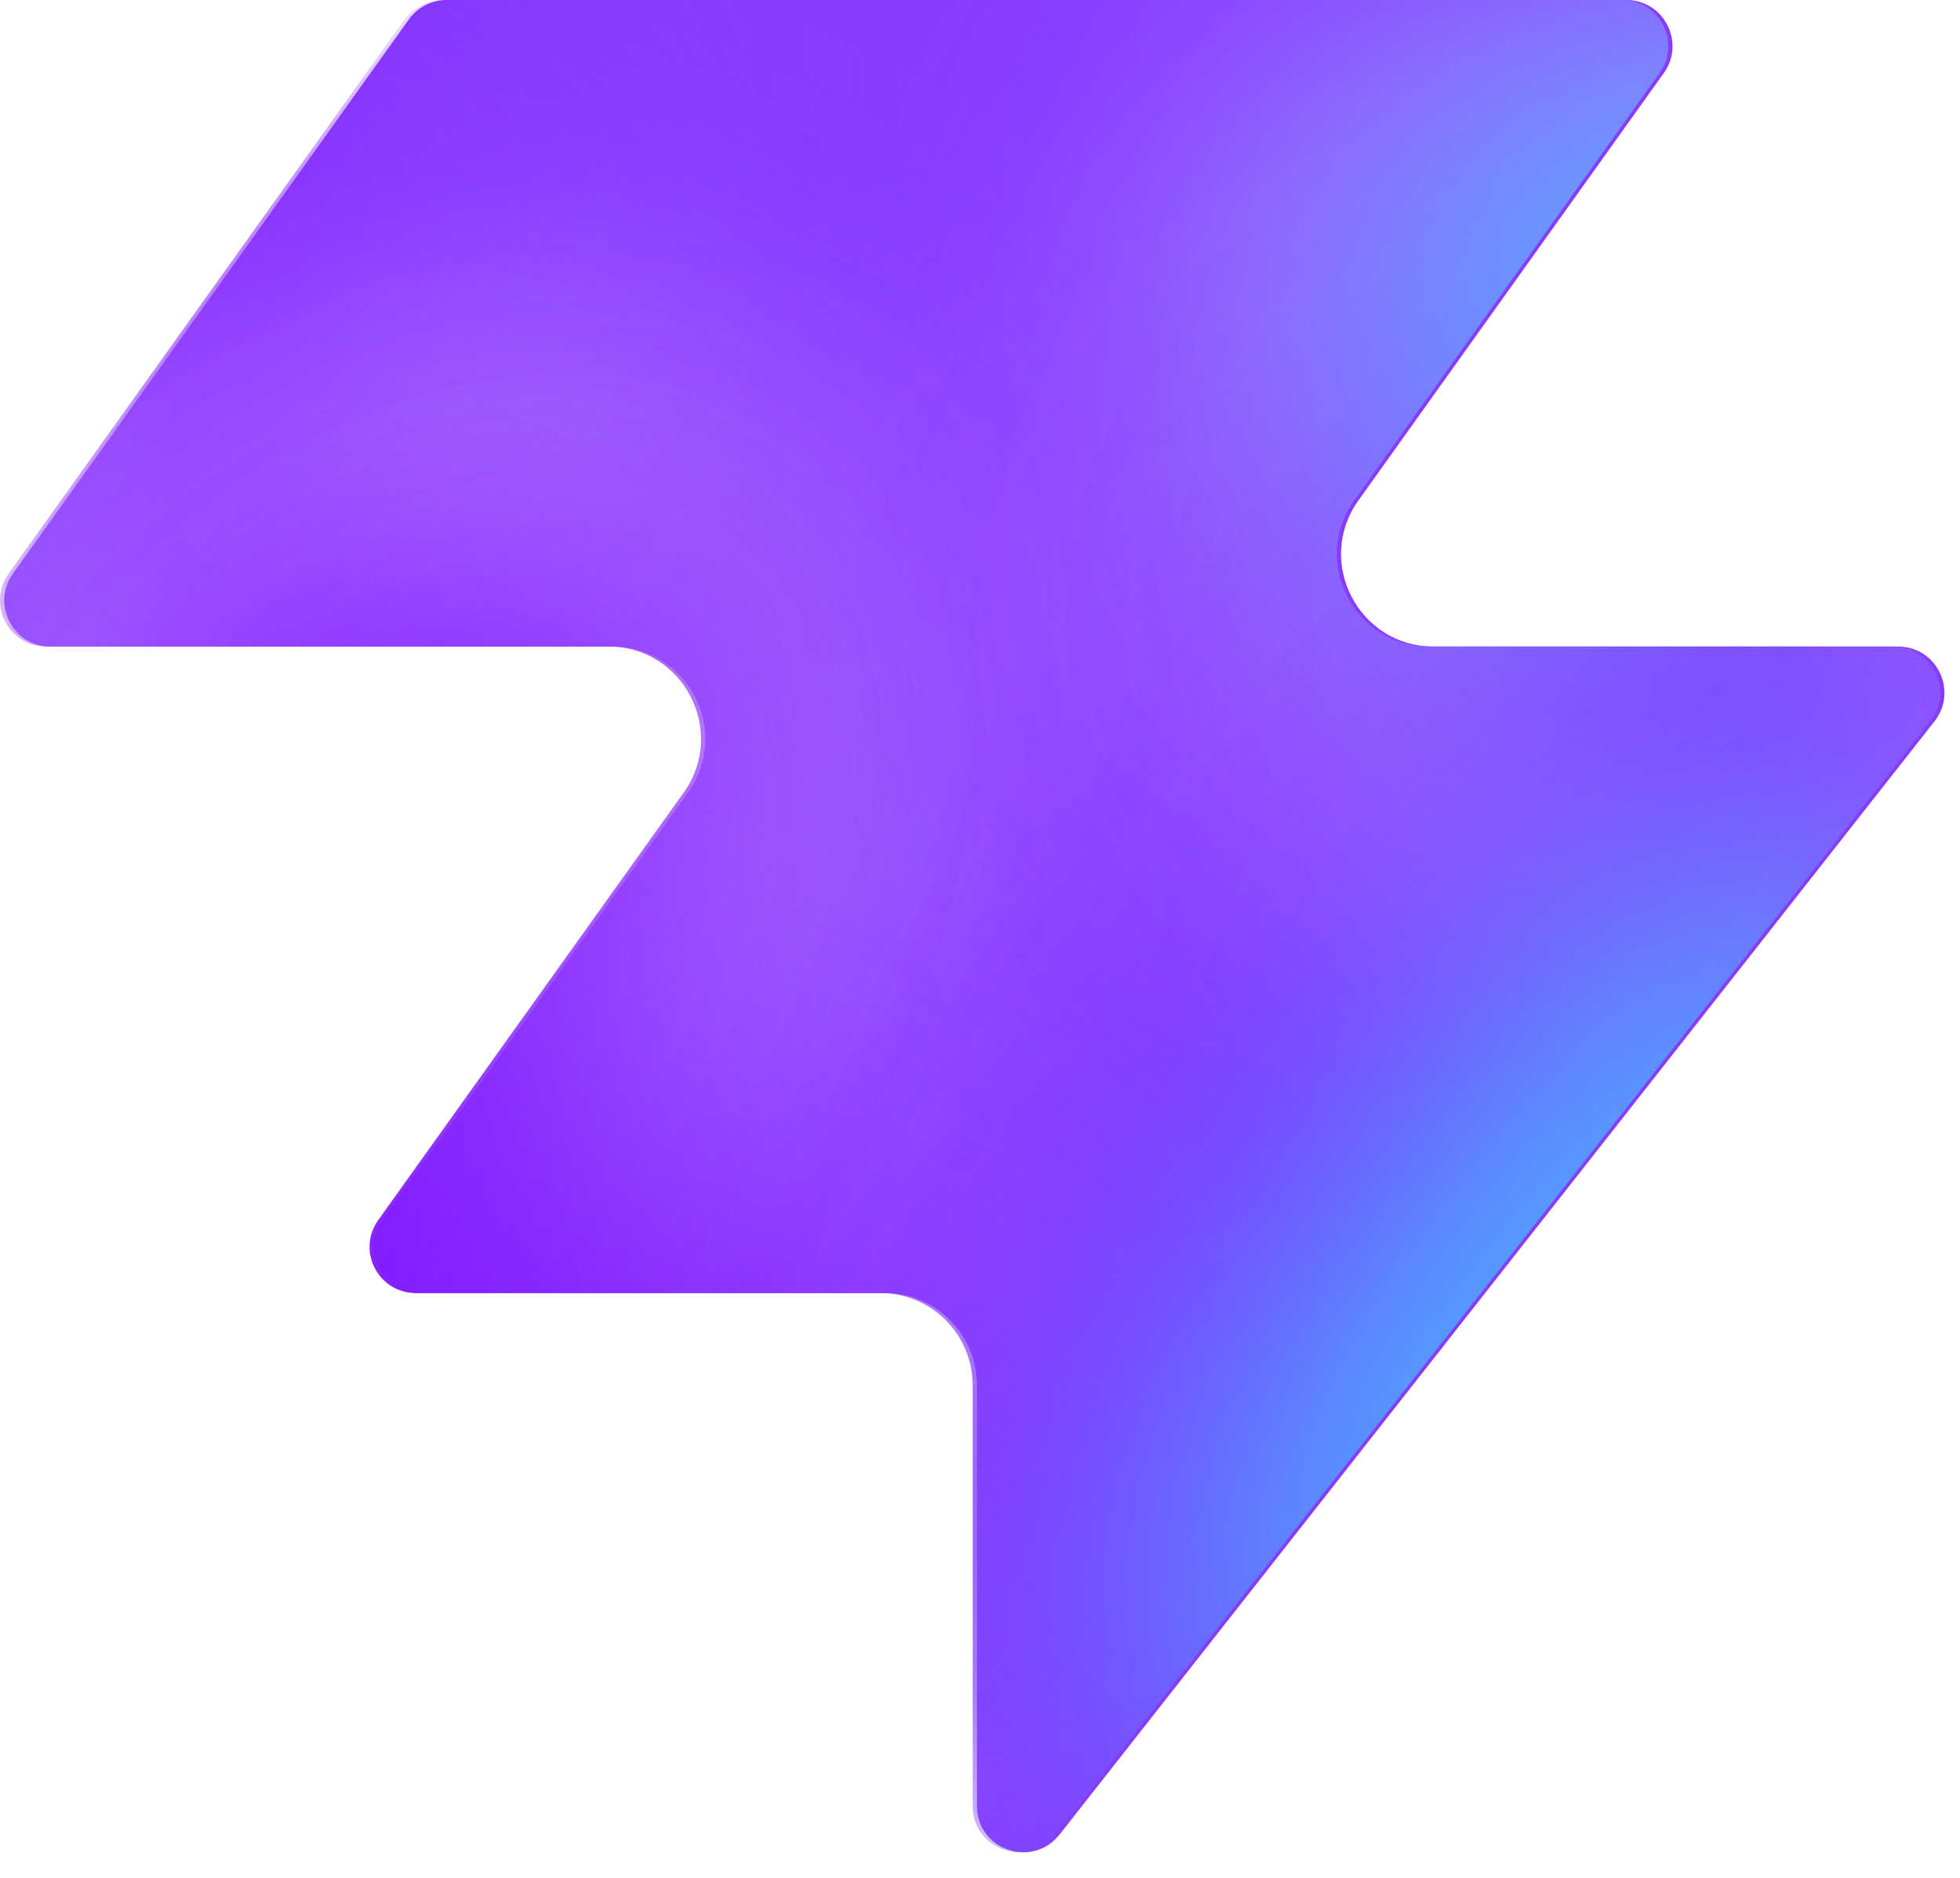
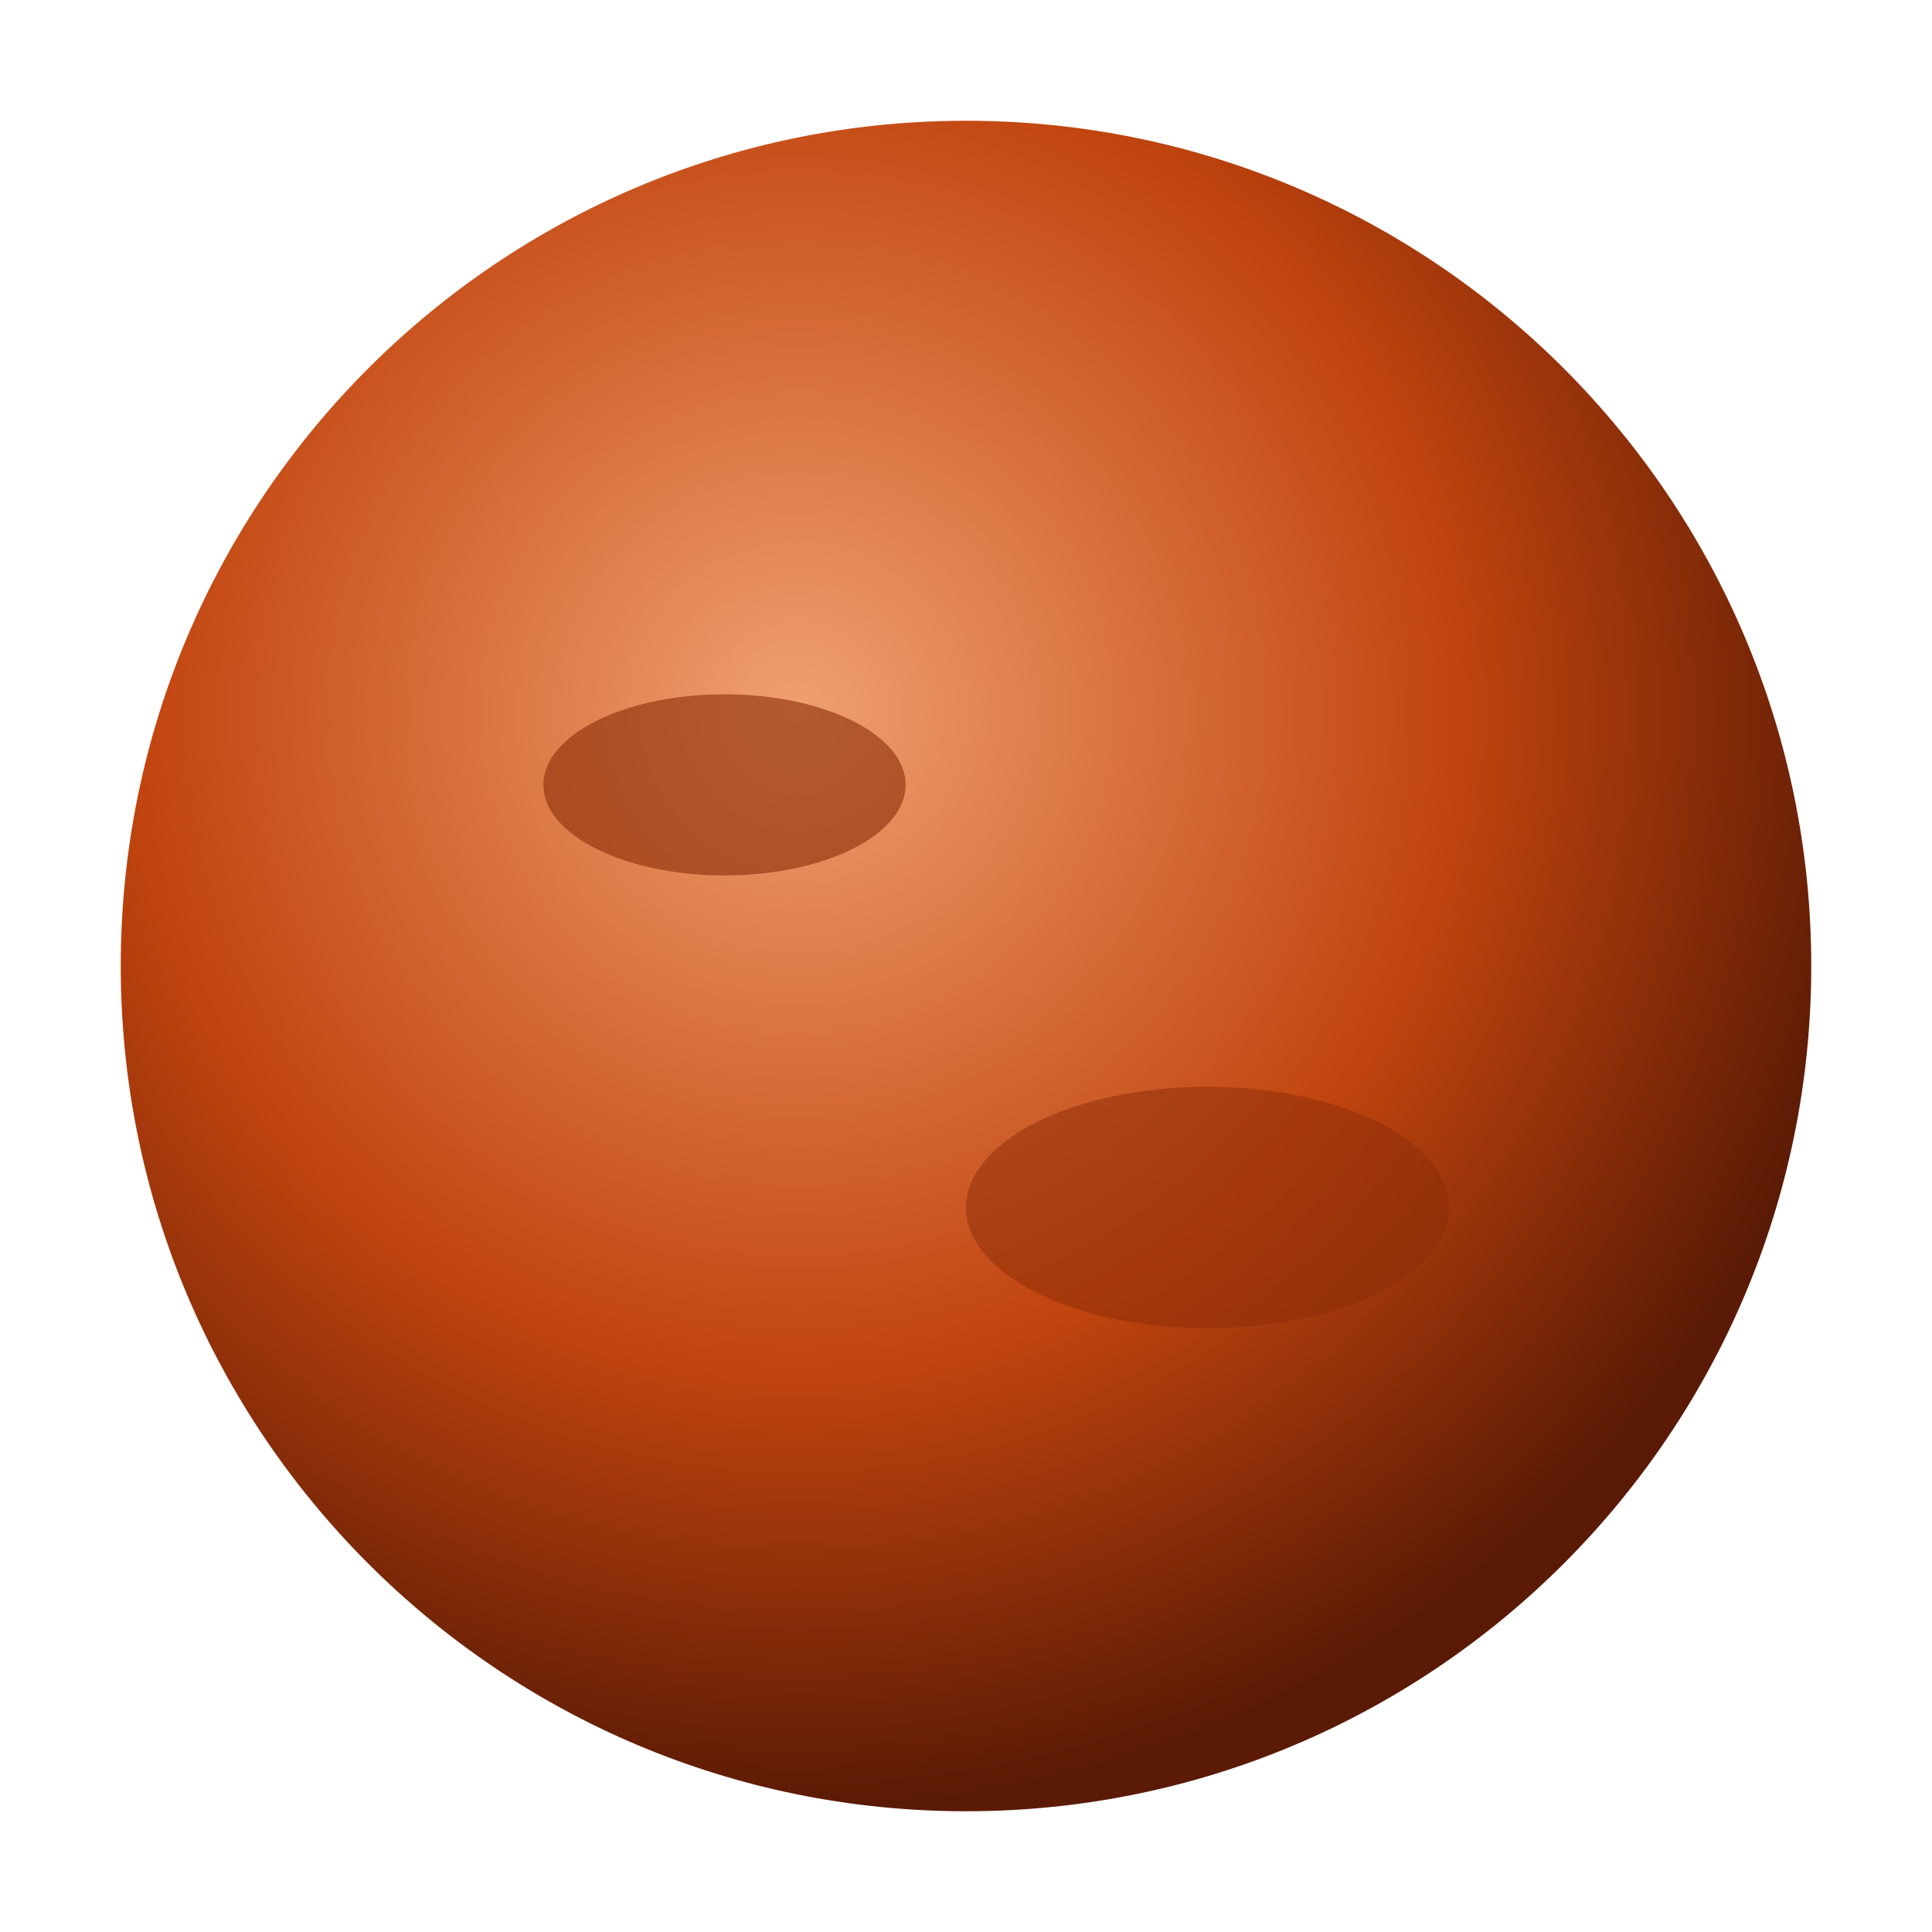
- <svg xmlns="http://www.w3.org/2000/svg" width="48" height="46" fill="none" viewBox="0 0 48 46">
-   <path fill="#863bff" d="M25.946 44.938c-.664.845-2.021.375-2.021-.698V33.937a2.26 2.26 0 0 0-2.262-2.262H10.287c-.92 0-1.456-1.04-.92-1.788l7.48-10.471c1.07-1.497 0-3.578-1.842-3.578H1.237c-.92 0-1.456-1.04-.92-1.788L10.013.474c.214-.297.556-.474.92-.474h28.894c.92 0 1.456 1.04.92 1.788l-7.48 10.471c-1.07 1.498 0 3.579 1.842 3.579h11.377c.943 0 1.473 1.088.89 1.83L25.947 44.94z" style="fill:#863bff;fill:color(display-p3 .525 .23 1);fill-opacity:1" />
-   <mask id="a" width="48" height="46" x="0" y="0" maskUnits="userSpaceOnUse" style="mask-type:alpha">
-     <path fill="#000" d="M25.842 44.938c-.664.844-2.021.375-2.021-.698V33.937a2.26 2.26 0 0 0-2.262-2.262H10.183c-.92 0-1.456-1.04-.92-1.788l7.48-10.471c1.07-1.498 0-3.579-1.842-3.579H1.133c-.92 0-1.456-1.04-.92-1.787L9.91.473c.214-.297.556-.474.92-.474h28.894c.92 0 1.456 1.04.92 1.788l-7.48 10.471c-1.07 1.498 0 3.578 1.842 3.578h11.377c.943 0 1.473 1.088.89 1.832L25.843 44.94z" style="fill:#000;fill-opacity:1" />
-   </mask>
-   <g mask="url(#a)">
-     <g filter="url(#b)">
-       <ellipse cx="5.508" cy="14.704" fill="#ede6ff" rx="5.508" ry="14.704" style="fill:#ede6ff;fill:color(display-p3 .927 .903 1);fill-opacity:1" transform="matrix(.00324 1 1 -.00324 -4.47 31.516)" />
-     </g>
-     <g filter="url(#c)">
-       <ellipse cx="10.399" cy="29.851" fill="#ede6ff" rx="10.399" ry="29.851" style="fill:#ede6ff;fill:color(display-p3 .927 .903 1);fill-opacity:1" transform="matrix(.00324 1 1 -.00324 -39.328 7.883)" />
-     </g>
-     <g filter="url(#d)">
-       <ellipse cx="5.508" cy="30.487" fill="#7e14ff" rx="5.508" ry="30.487" style="fill:#7e14ff;fill:color(display-p3 .492 .077 1);fill-opacity:1" transform="rotate(89.814 -25.913 -14.639)scale(1 -1)" />
-     </g>
-     <g filter="url(#e)">
-       <ellipse cx="5.508" cy="30.599" fill="#7e14ff" rx="5.508" ry="30.599" style="fill:#7e14ff;fill:color(display-p3 .492 .077 1);fill-opacity:1" transform="rotate(89.814 -32.644 -3.334)scale(1 -1)" />
-     </g>
-     <g filter="url(#f)">
-       <ellipse cx="5.508" cy="30.599" fill="#7e14ff" rx="5.508" ry="30.599" style="fill:#7e14ff;fill:color(display-p3 .492 .077 1);fill-opacity:1" transform="matrix(.00324 1 1 -.00324 -34.34 30.47)" />
-     </g>
-     <g filter="url(#g)">
-       <ellipse cx="14.072" cy="22.078" fill="#ede6ff" rx="14.072" ry="22.078" style="fill:#ede6ff;fill:color(display-p3 .927 .903 1);fill-opacity:1" transform="rotate(93.35 24.506 48.493)scale(-1 1)" />
-     </g>
-     <g filter="url(#h)">
-       <ellipse cx="3.47" cy="21.501" fill="#7e14ff" rx="3.47" ry="21.501" style="fill:#7e14ff;fill:color(display-p3 .492 .077 1);fill-opacity:1" transform="rotate(89.009 28.708 47.59)scale(-1 1)" />
-     </g>
-     <g filter="url(#i)">
-       <ellipse cx="3.47" cy="21.501" fill="#7e14ff" rx="3.47" ry="21.501" style="fill:#7e14ff;fill:color(display-p3 .492 .077 1);fill-opacity:1" transform="rotate(89.009 28.708 47.59)scale(-1 1)" />
-     </g>
-     <g filter="url(#j)">
-       <ellipse cx=".387" cy="8.972" fill="#7e14ff" rx="4.407" ry="29.108" style="fill:#7e14ff;fill:color(display-p3 .492 .077 1);fill-opacity:1" transform="rotate(39.51 .387 8.972)" />
-     </g>
-     <g filter="url(#k)">
-       <ellipse cx="47.523" cy="-6.092" fill="#7e14ff" rx="4.407" ry="29.108" style="fill:#7e14ff;fill:color(display-p3 .492 .077 1);fill-opacity:1" transform="rotate(37.892 47.523 -6.092)" />
-     </g>
-     <g filter="url(#l)">
-       <ellipse cx="41.412" cy="6.333" fill="#47bfff" rx="5.971" ry="9.665" style="fill:#47bfff;fill:color(display-p3 .28 .748 1);fill-opacity:1" transform="rotate(37.892 41.412 6.333)" />
-     </g>
-     <g filter="url(#m)">
-       <ellipse cx="-1.879" cy="38.332" fill="#7e14ff" rx="4.407" ry="29.108" style="fill:#7e14ff;fill:color(display-p3 .492 .077 1);fill-opacity:1" transform="rotate(37.892 -1.88 38.332)" />
-     </g>
-     <g filter="url(#n)">
-       <ellipse cx="-1.879" cy="38.332" fill="#7e14ff" rx="4.407" ry="29.108" style="fill:#7e14ff;fill:color(display-p3 .492 .077 1);fill-opacity:1" transform="rotate(37.892 -1.88 38.332)" />
-     </g>
-     <g filter="url(#o)">
-       <ellipse cx="35.651" cy="29.907" fill="#7e14ff" rx="4.407" ry="29.108" style="fill:#7e14ff;fill:color(display-p3 .492 .077 1);fill-opacity:1" transform="rotate(37.892 35.651 29.907)" />
-     </g>
-     <g filter="url(#p)">
-       <ellipse cx="38.418" cy="32.4" fill="#47bfff" rx="5.971" ry="15.297" style="fill:#47bfff;fill:color(display-p3 .28 .748 1);fill-opacity:1" transform="rotate(37.892 38.418 32.4)" />
-     </g>
-   </g>
+ <svg xmlns="http://www.w3.org/2000/svg" viewBox="0 0 64 64">
  <defs>
-     <filter id="b" width="60.045" height="41.654" x="-19.77" y="16.149" color-interpolation-filters="sRGB" filterUnits="userSpaceOnUse">
-       <feFlood flood-opacity="0" result="BackgroundImageFix" />
-       <feBlend in="SourceGraphic" in2="BackgroundImageFix" result="shape" />
-       <feGaussianBlur result="effect1_foregroundBlur_2002_17158" stdDeviation="7.659" />
-     </filter>
-     <filter id="c" width="90.34" height="51.437" x="-54.613" y="-7.533" color-interpolation-filters="sRGB" filterUnits="userSpaceOnUse">
-       <feFlood flood-opacity="0" result="BackgroundImageFix" />
-       <feBlend in="SourceGraphic" in2="BackgroundImageFix" result="shape" />
-       <feGaussianBlur result="effect1_foregroundBlur_2002_17158" stdDeviation="7.659" />
-     </filter>
-     <filter id="d" width="79.355" height="29.4" x="-49.64" y="2.03" color-interpolation-filters="sRGB" filterUnits="userSpaceOnUse">
-       <feFlood flood-opacity="0" result="BackgroundImageFix" />
-       <feBlend in="SourceGraphic" in2="BackgroundImageFix" result="shape" />
-       <feGaussianBlur result="effect1_foregroundBlur_2002_17158" stdDeviation="4.596" />
-     </filter>
-     <filter id="e" width="79.579" height="29.4" x="-45.045" y="20.029" color-interpolation-filters="sRGB" filterUnits="userSpaceOnUse">
-       <feFlood flood-opacity="0" result="BackgroundImageFix" />
-       <feBlend in="SourceGraphic" in2="BackgroundImageFix" result="shape" />
-       <feGaussianBlur result="effect1_foregroundBlur_2002_17158" stdDeviation="4.596" />
-     </filter>
-     <filter id="f" width="79.579" height="29.4" x="-43.513" y="21.178" color-interpolation-filters="sRGB" filterUnits="userSpaceOnUse">
-       <feFlood flood-opacity="0" result="BackgroundImageFix" />
-       <feBlend in="SourceGraphic" in2="BackgroundImageFix" result="shape" />
-       <feGaussianBlur result="effect1_foregroundBlur_2002_17158" stdDeviation="4.596" />
-     </filter>
-     <filter id="g" width="74.749" height="58.852" x="15.756" y="-17.901" color-interpolation-filters="sRGB" filterUnits="userSpaceOnUse">
-       <feFlood flood-opacity="0" result="BackgroundImageFix" />
-       <feBlend in="SourceGraphic" in2="BackgroundImageFix" result="shape" />
-       <feGaussianBlur result="effect1_foregroundBlur_2002_17158" stdDeviation="7.659" />
-     </filter>
-     <filter id="h" width="61.377" height="25.362" x="23.548" y="2.284" color-interpolation-filters="sRGB" filterUnits="userSpaceOnUse">
-       <feFlood flood-opacity="0" result="BackgroundImageFix" />
-       <feBlend in="SourceGraphic" in2="BackgroundImageFix" result="shape" />
-       <feGaussianBlur result="effect1_foregroundBlur_2002_17158" stdDeviation="4.596" />
-     </filter>
-     <filter id="i" width="61.377" height="25.362" x="23.548" y="2.284" color-interpolation-filters="sRGB" filterUnits="userSpaceOnUse">
-       <feFlood flood-opacity="0" result="BackgroundImageFix" />
-       <feBlend in="SourceGraphic" in2="BackgroundImageFix" result="shape" />
-       <feGaussianBlur result="effect1_foregroundBlur_2002_17158" stdDeviation="4.596" />
-     </filter>
-     <filter id="j" width="56.045" height="63.649" x="-27.636" y="-22.853" color-interpolation-filters="sRGB" filterUnits="userSpaceOnUse">
-       <feFlood flood-opacity="0" result="BackgroundImageFix" />
-       <feBlend in="SourceGraphic" in2="BackgroundImageFix" result="shape" />
-       <feGaussianBlur result="effect1_foregroundBlur_2002_17158" stdDeviation="4.596" />
-     </filter>
-     <filter id="k" width="54.814" height="64.646" x="20.116" y="-38.415" color-interpolation-filters="sRGB" filterUnits="userSpaceOnUse">
-       <feFlood flood-opacity="0" result="BackgroundImageFix" />
-       <feBlend in="SourceGraphic" in2="BackgroundImageFix" result="shape" />
-       <feGaussianBlur result="effect1_foregroundBlur_2002_17158" stdDeviation="4.596" />
-     </filter>
-     <filter id="l" width="33.541" height="35.313" x="24.641" y="-11.323" color-interpolation-filters="sRGB" filterUnits="userSpaceOnUse">
-       <feFlood flood-opacity="0" result="BackgroundImageFix" />
-       <feBlend in="SourceGraphic" in2="BackgroundImageFix" result="shape" />
-       <feGaussianBlur result="effect1_foregroundBlur_2002_17158" stdDeviation="4.596" />
-     </filter>
-     <filter id="m" width="54.814" height="64.646" x="-29.286" y="6.009" color-interpolation-filters="sRGB" filterUnits="userSpaceOnUse">
-       <feFlood flood-opacity="0" result="BackgroundImageFix" />
-       <feBlend in="SourceGraphic" in2="BackgroundImageFix" result="shape" />
-       <feGaussianBlur result="effect1_foregroundBlur_2002_17158" stdDeviation="4.596" />
-     </filter>
-     <filter id="n" width="54.814" height="64.646" x="-29.286" y="6.009" color-interpolation-filters="sRGB" filterUnits="userSpaceOnUse">
-       <feFlood flood-opacity="0" result="BackgroundImageFix" />
-       <feBlend in="SourceGraphic" in2="BackgroundImageFix" result="shape" />
-       <feGaussianBlur result="effect1_foregroundBlur_2002_17158" stdDeviation="4.596" />
-     </filter>
-     <filter id="o" width="54.814" height="64.646" x="8.244" y="-2.416" color-interpolation-filters="sRGB" filterUnits="userSpaceOnUse">
-       <feFlood flood-opacity="0" result="BackgroundImageFix" />
-       <feBlend in="SourceGraphic" in2="BackgroundImageFix" result="shape" />
-       <feGaussianBlur result="effect1_foregroundBlur_2002_17158" stdDeviation="4.596" />
-     </filter>
-     <filter id="p" width="39.409" height="43.623" x="18.713" y="10.588" color-interpolation-filters="sRGB" filterUnits="userSpaceOnUse">
-       <feFlood flood-opacity="0" result="BackgroundImageFix" />
-       <feBlend in="SourceGraphic" in2="BackgroundImageFix" result="shape" />
-       <feGaussianBlur result="effect1_foregroundBlur_2002_17158" stdDeviation="4.596" />
-     </filter>
+     <radialGradient id="g" cx="40%" cy="35%" r="65%">
+       <stop offset="0" stop-color="#f0a070" />
+       <stop offset="0.6" stop-color="#c1440e" />
+       <stop offset="1" stop-color="#5a1a05" />
+     </radialGradient>
  </defs>
+   <circle cx="32" cy="32" r="28" fill="url(#g)" />
+   <ellipse cx="24" cy="26" rx="6" ry="3" fill="#8a2c08" opacity="0.6" />
+   <ellipse cx="40" cy="40" rx="8" ry="4" fill="#8a2c08" opacity="0.5" />
</svg>
